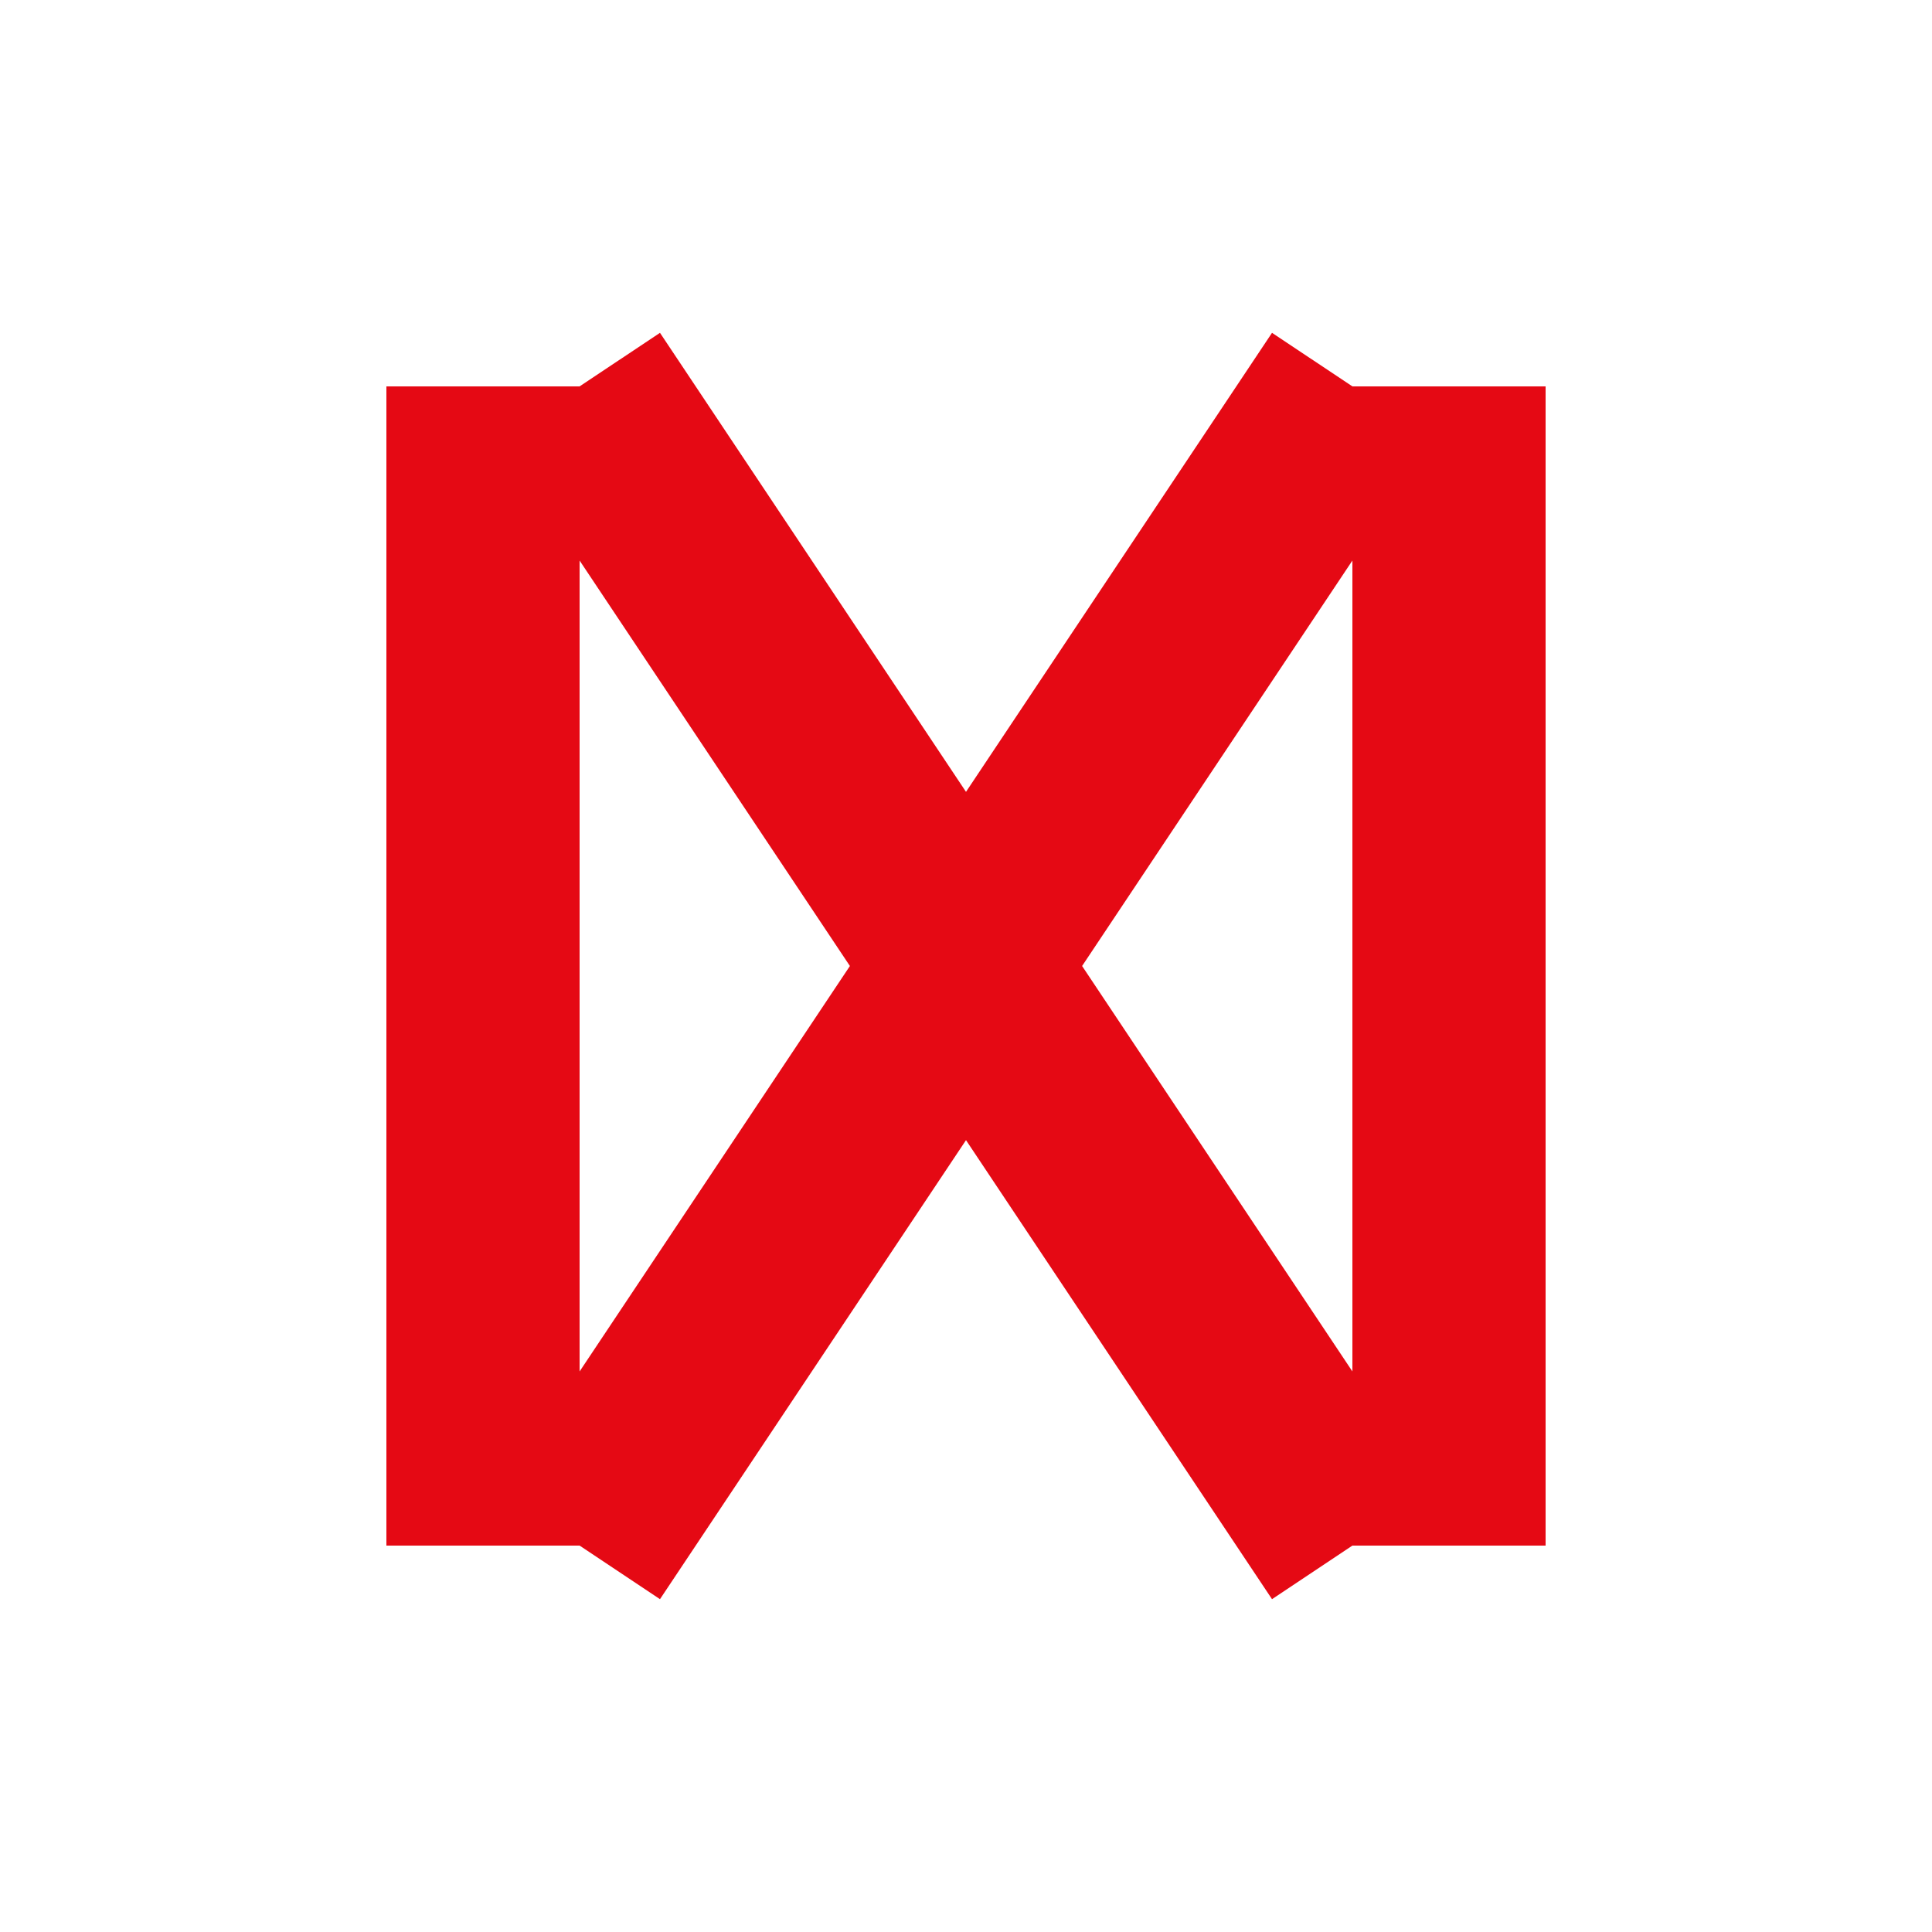
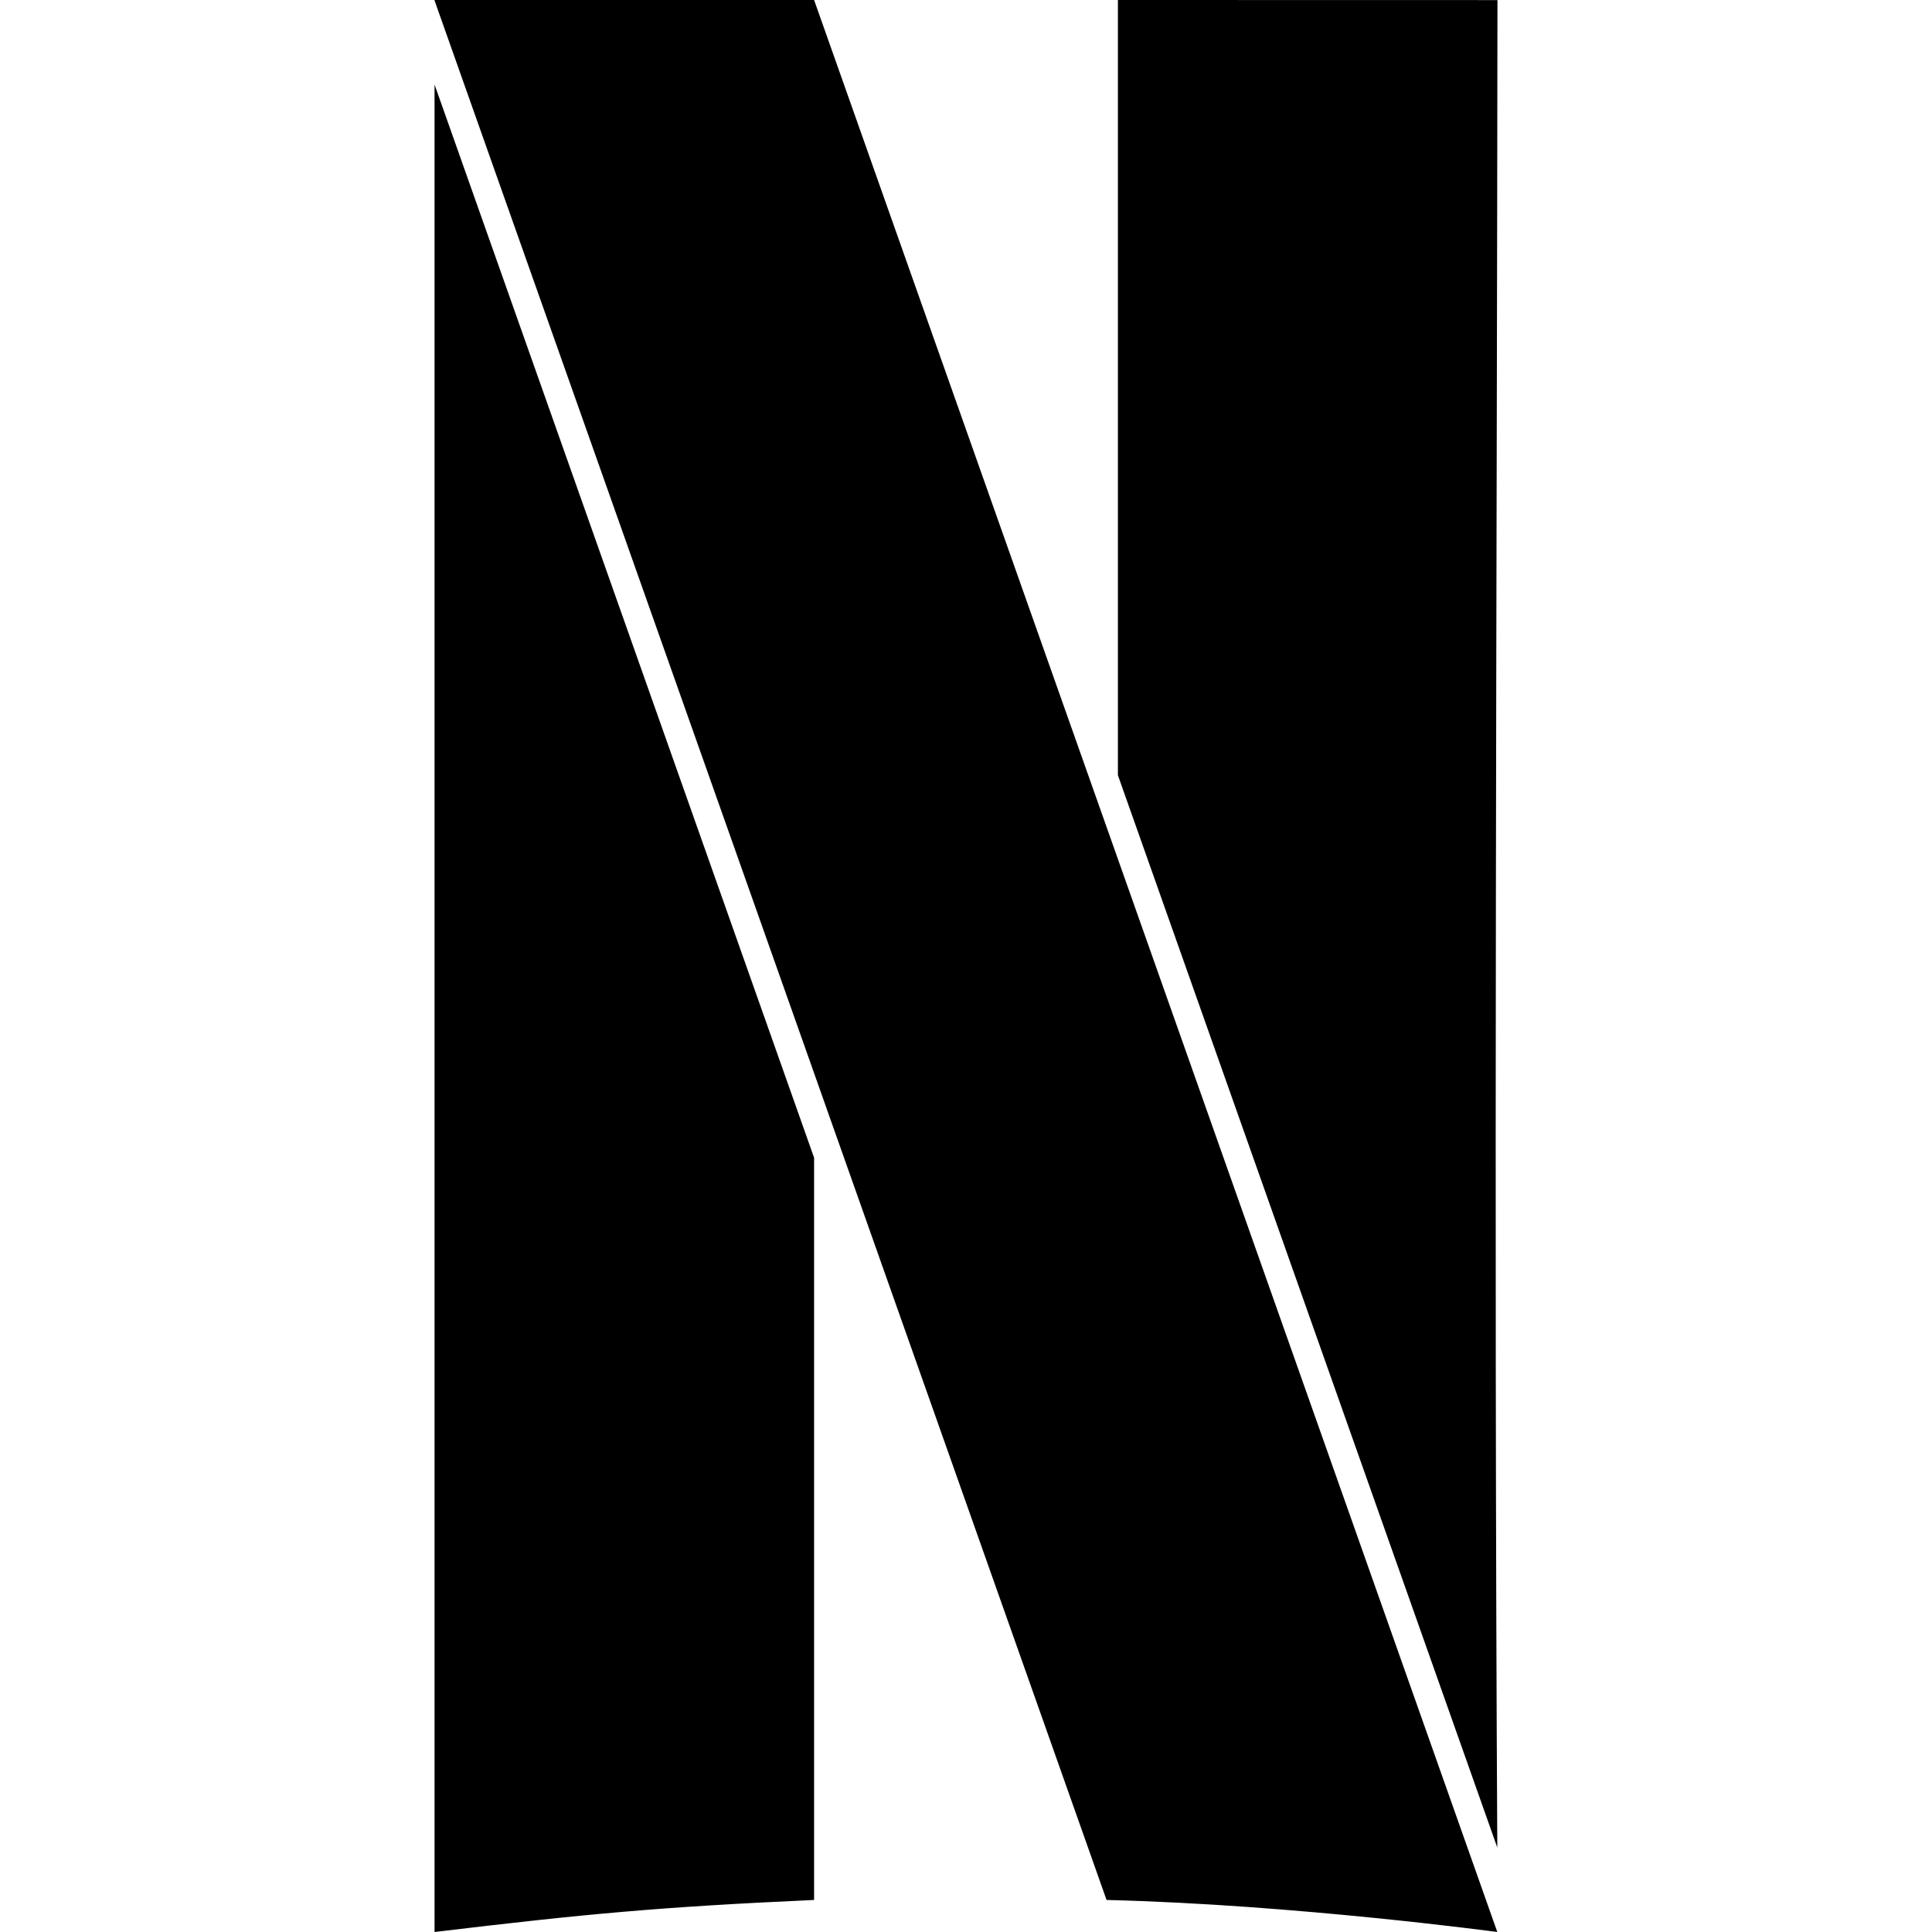
- <svg xmlns="http://www.w3.org/2000/svg" width="200" height="200" viewBox="0 0 200 200" fill="none">
-   <path d="M40 40V160H60V40H40ZM140 40V160H160V40H140Z" fill="#E50914" />
-   <path d="M60 40L140 160M140 40L60 160" stroke="#E50914" stroke-width="20" />
+ <svg xmlns="http://www.w3.org/2000/svg" role="img" viewBox="0 0 24 24">
+   <path d="M5.398 0v.006c3.028 8.556 5.37 15.175 8.348 23.596 2.344.058 4.85.398 4.854.398-2.8-7.924-5.923-16.747-8.487-24zm8.489 0v9.63L18.6 22.951c-.043-7.86-.004-15.913.002-22.95zM5.398 1.05V24c1.873-.225 2.81-.312 4.715-.398v-9.22z" />
</svg>
